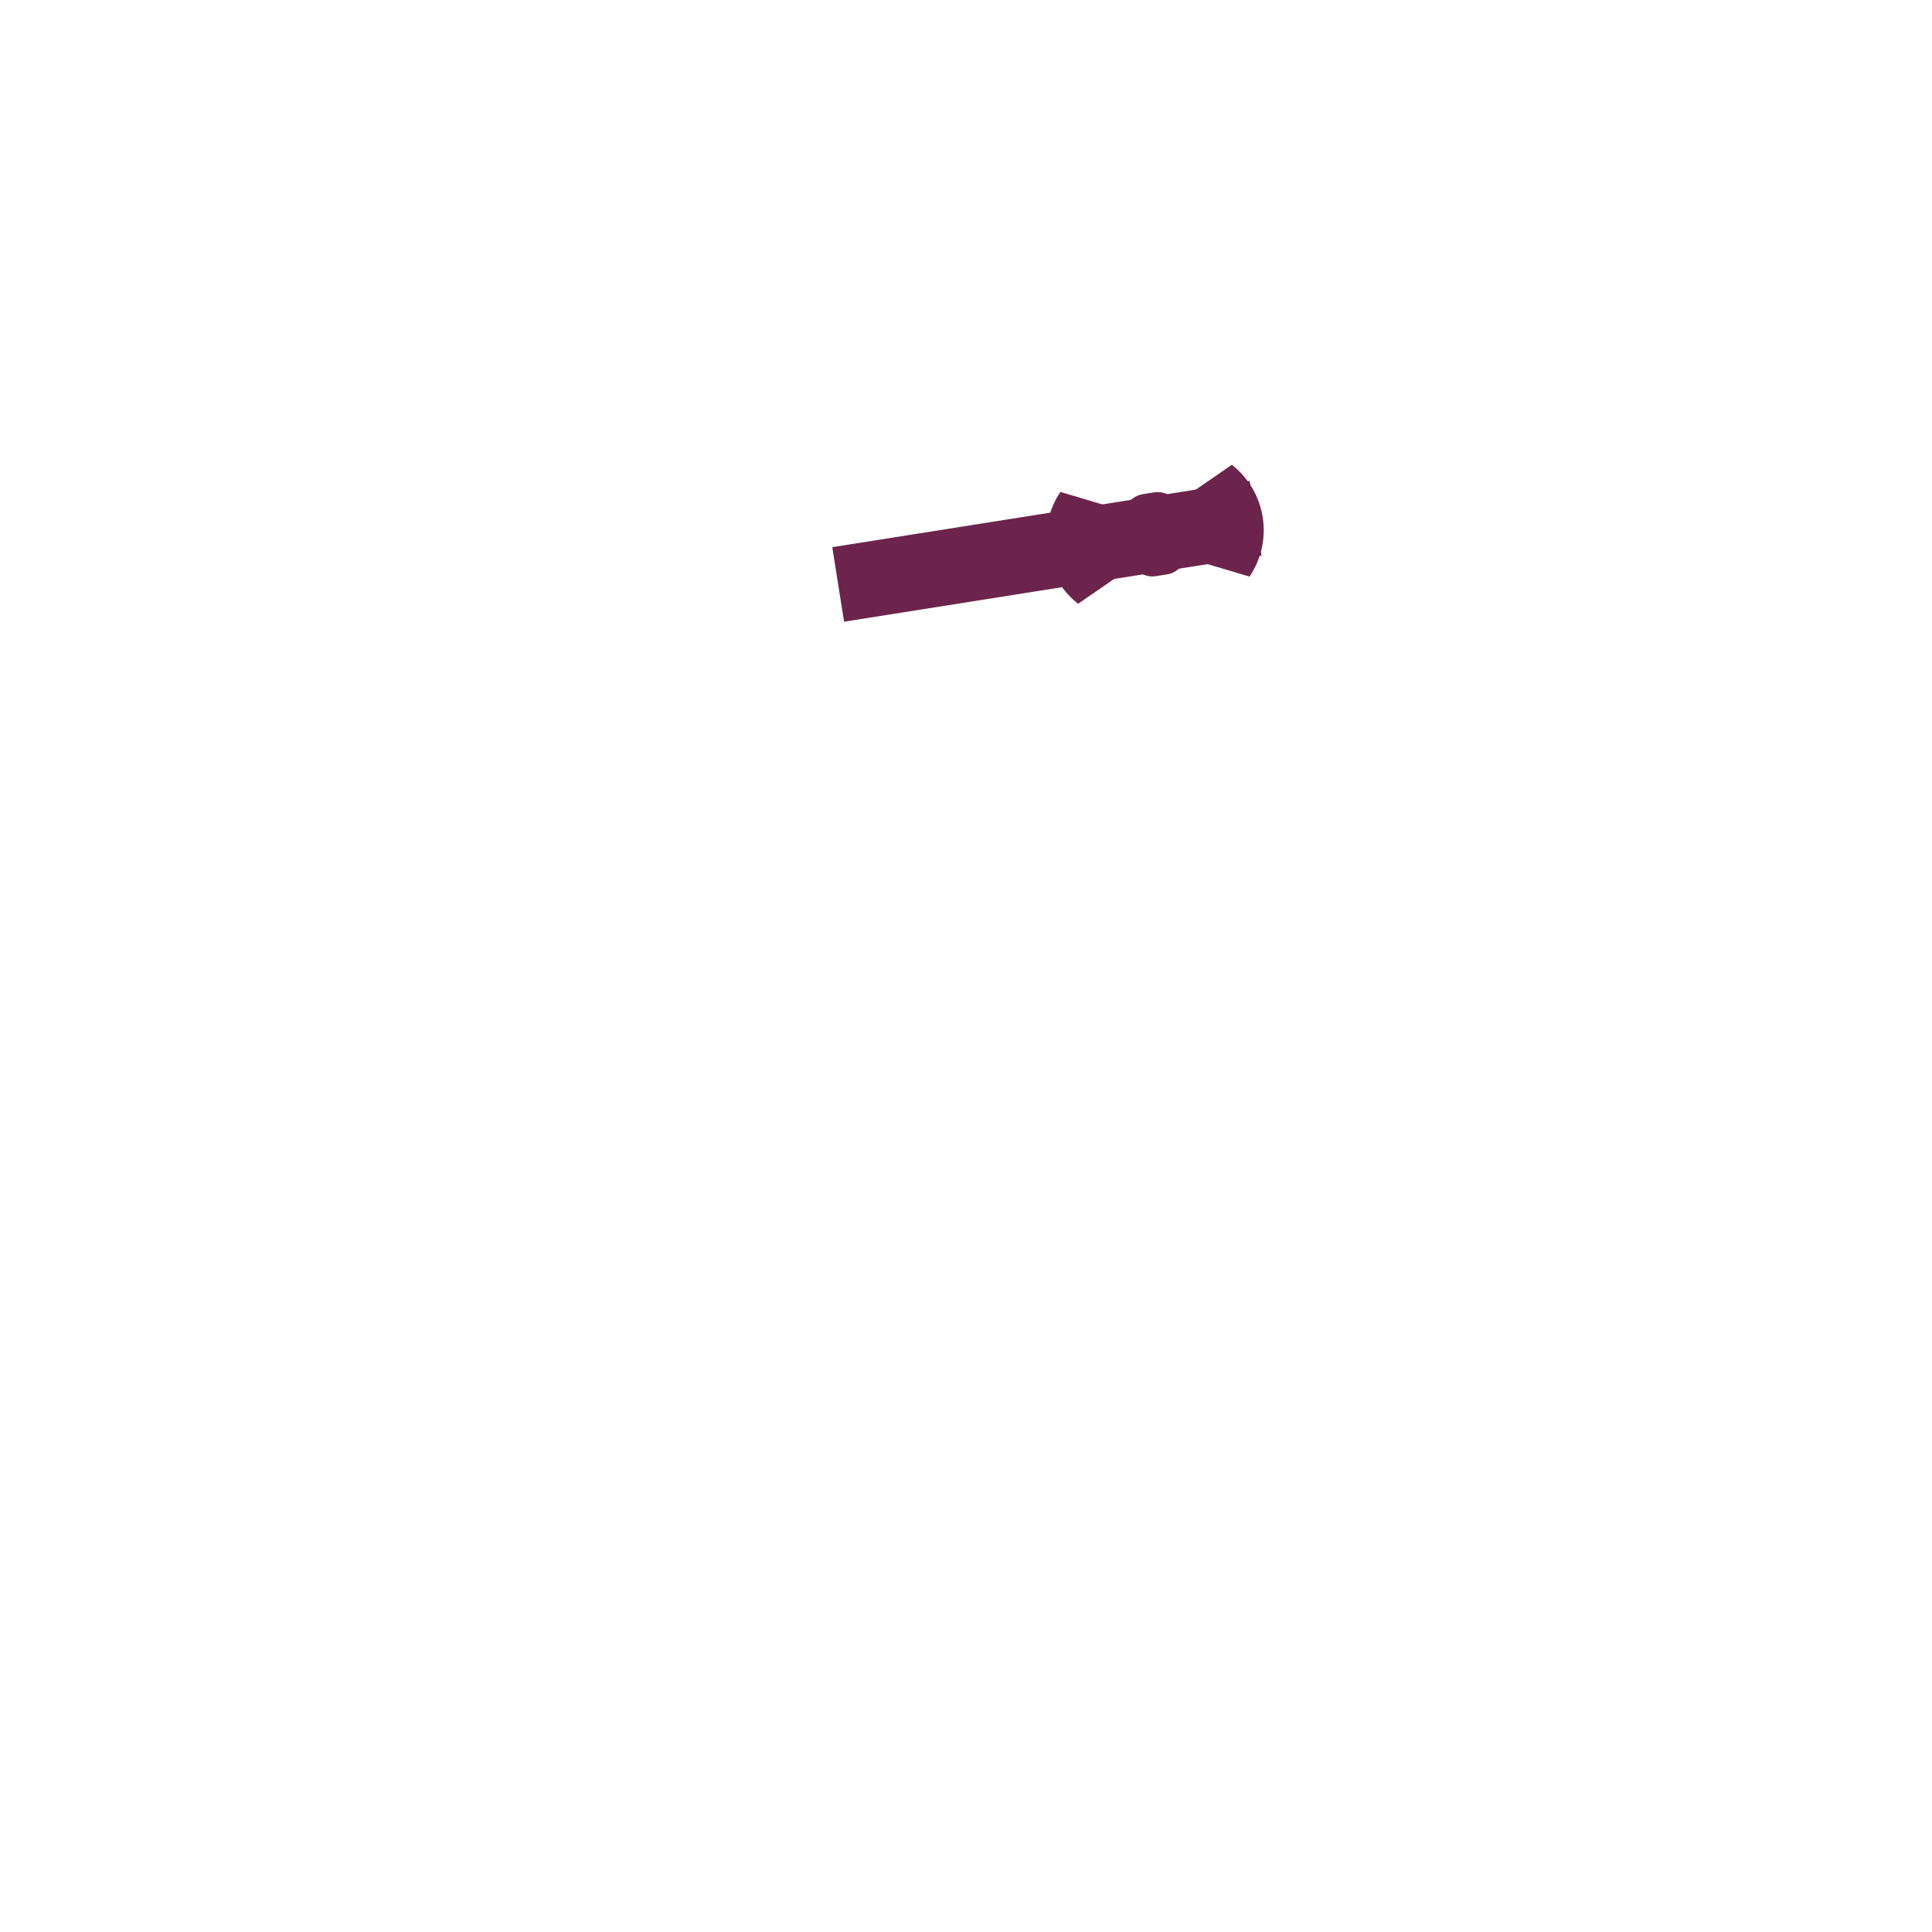
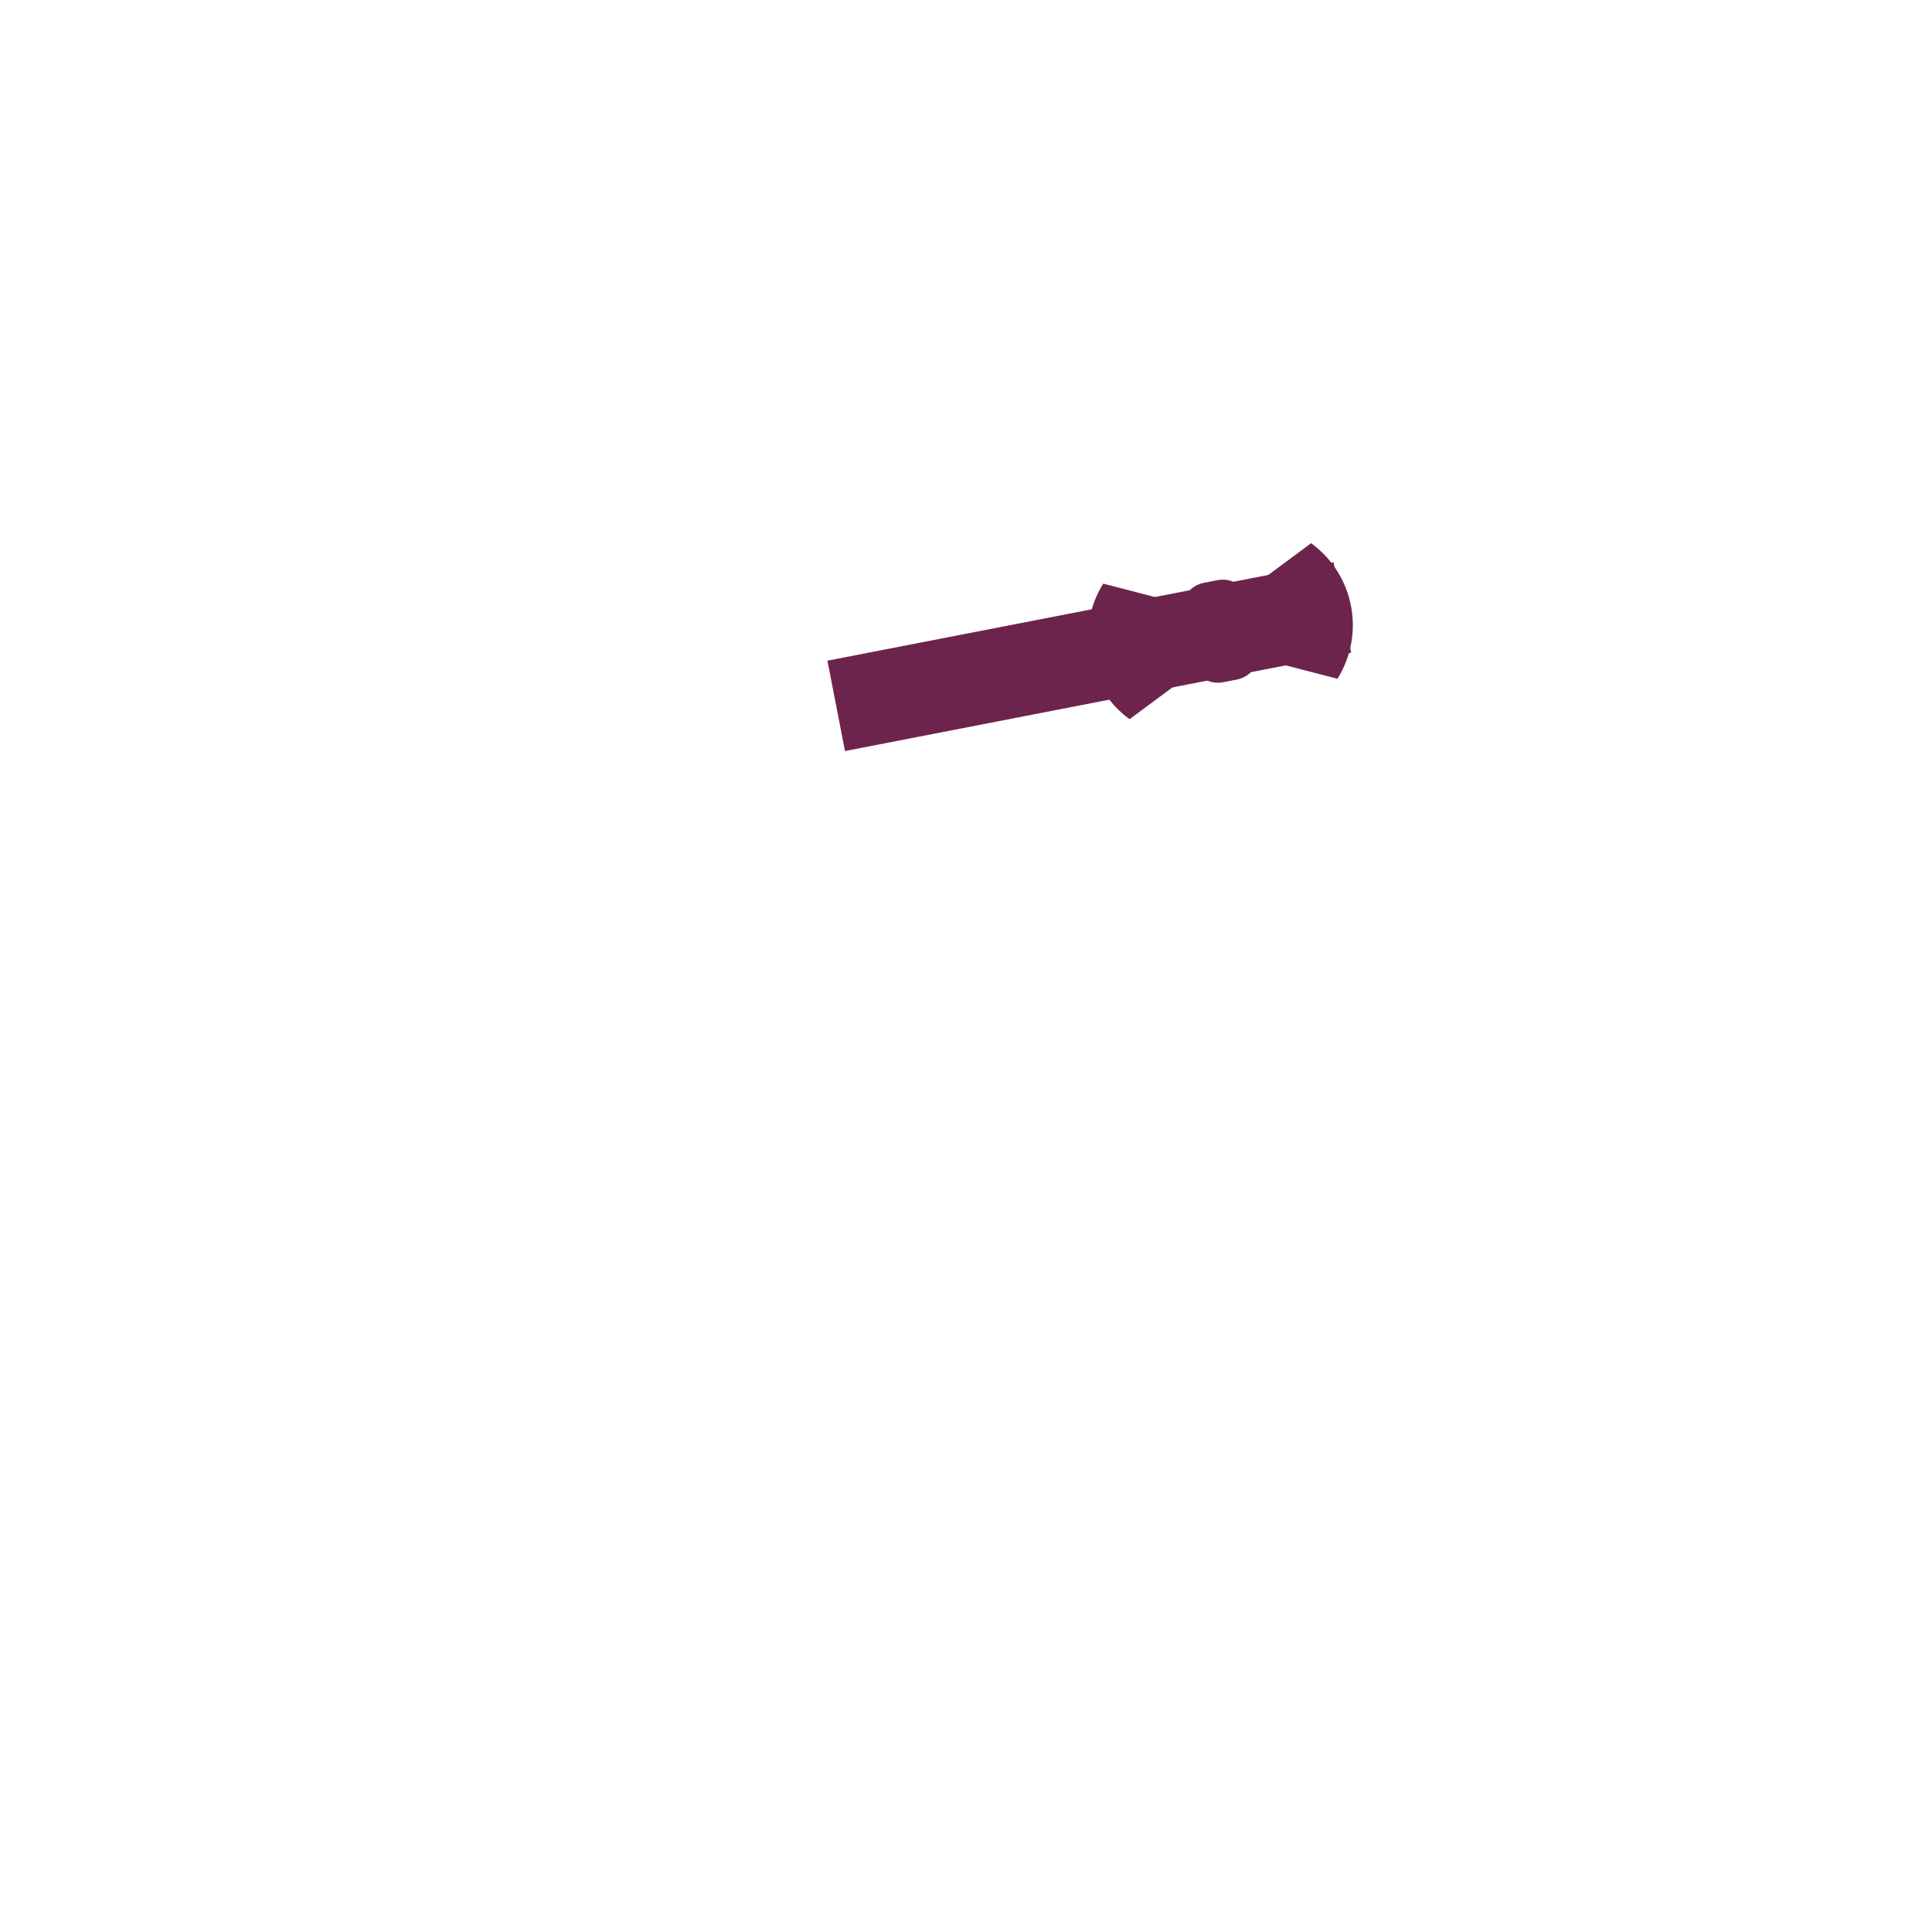
<svg xmlns="http://www.w3.org/2000/svg" width="1024" height="1024" viewBox="0 0 1024 1024">
-   <path fill="#6C244C" fill-rule="evenodd" d="M441.12 290.01L662.36 254.97L668.62 294.48L447.38 329.52L441.12 290.01Z" />
-   <path fill="#6C244C" fill-rule="evenodd" d="M610.91 275.27L562.03 260.74A44 44 0 0 0 571.42 320L613.41 291.07Z" />
-   <path fill="#6C244C" fill-rule="evenodd" d="M610.91 275.27L652.9 246.35A44 44 0 0 1 662.28 305.61L613.41 291.07Z" />
-   <path fill="#6C244C" fill-rule="evenodd" d="M605.75 261.91L611.68 260.97A12 12 0 0 1 625.41 270.95L628.54 290.7A12 12 0 0 1 618.56 304.43L612.64 305.37A12 12 0 0 1 598.91 295.4L595.78 275.64A12 12 0 0 1 605.75 261.91Z" />
+   <path fill="#6C244C" fill-rule="evenodd" d="M438.56 350.17L706.82 298.02L716.13 345.93L447.87 398.07L438.56 350.17Z" />
+   <path fill="#6C244C" fill-rule="evenodd" d="M644.94 324.97L584.73 309.33A53.68 53.68 0 0 0 598.7 381.18L648.67 344.13Z" />
+   <path fill="#6C244C" fill-rule="evenodd" d="M644.94 324.97L694.91 287.91A53.68 53.68 0 0 1 708.88 359.77L648.67 344.13Z" />
+   <path fill="#6C244C" fill-rule="evenodd" d="M638.09 308.9L645.28 307.5A14.64 14.64 0 0 1 662.44 319.08L667.1 343.03A14.64 14.64 0 0 1 655.52 360.2L648.33 361.59A14.64 14.64 0 0 1 631.17 350.01L626.51 326.06A14.64 14.64 0 0 1 638.09 308.9Z" />
</svg>
